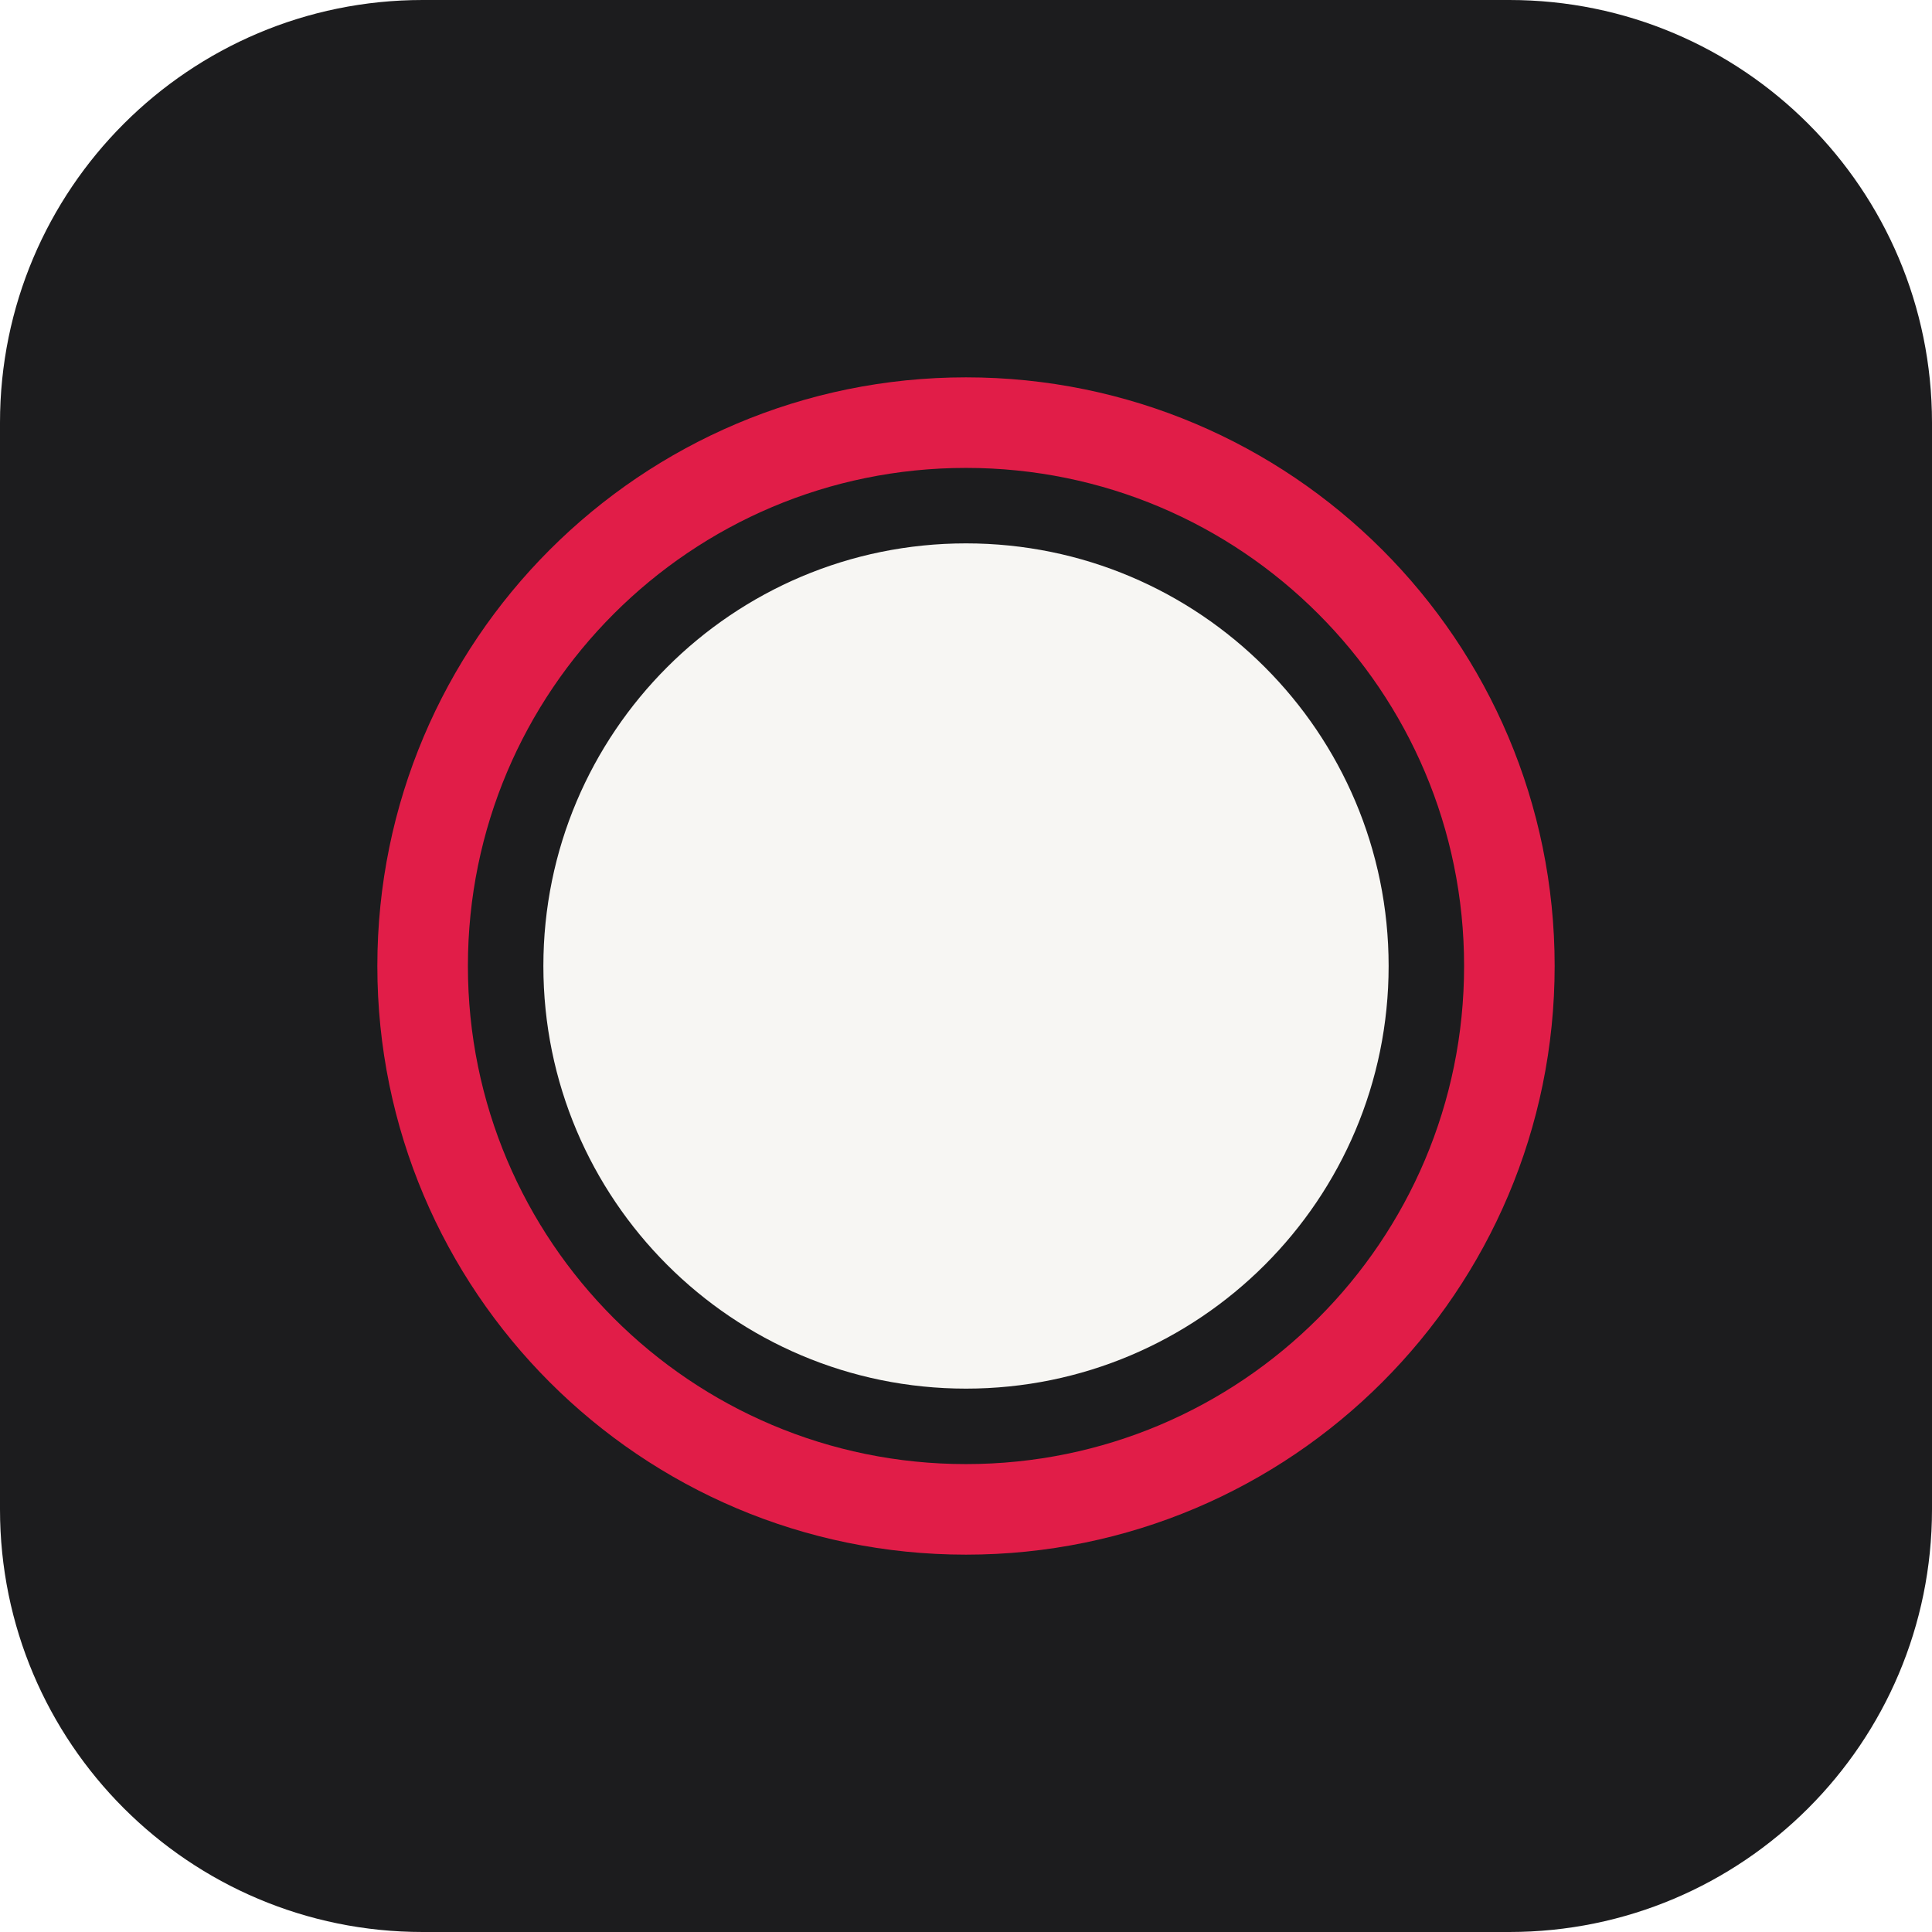
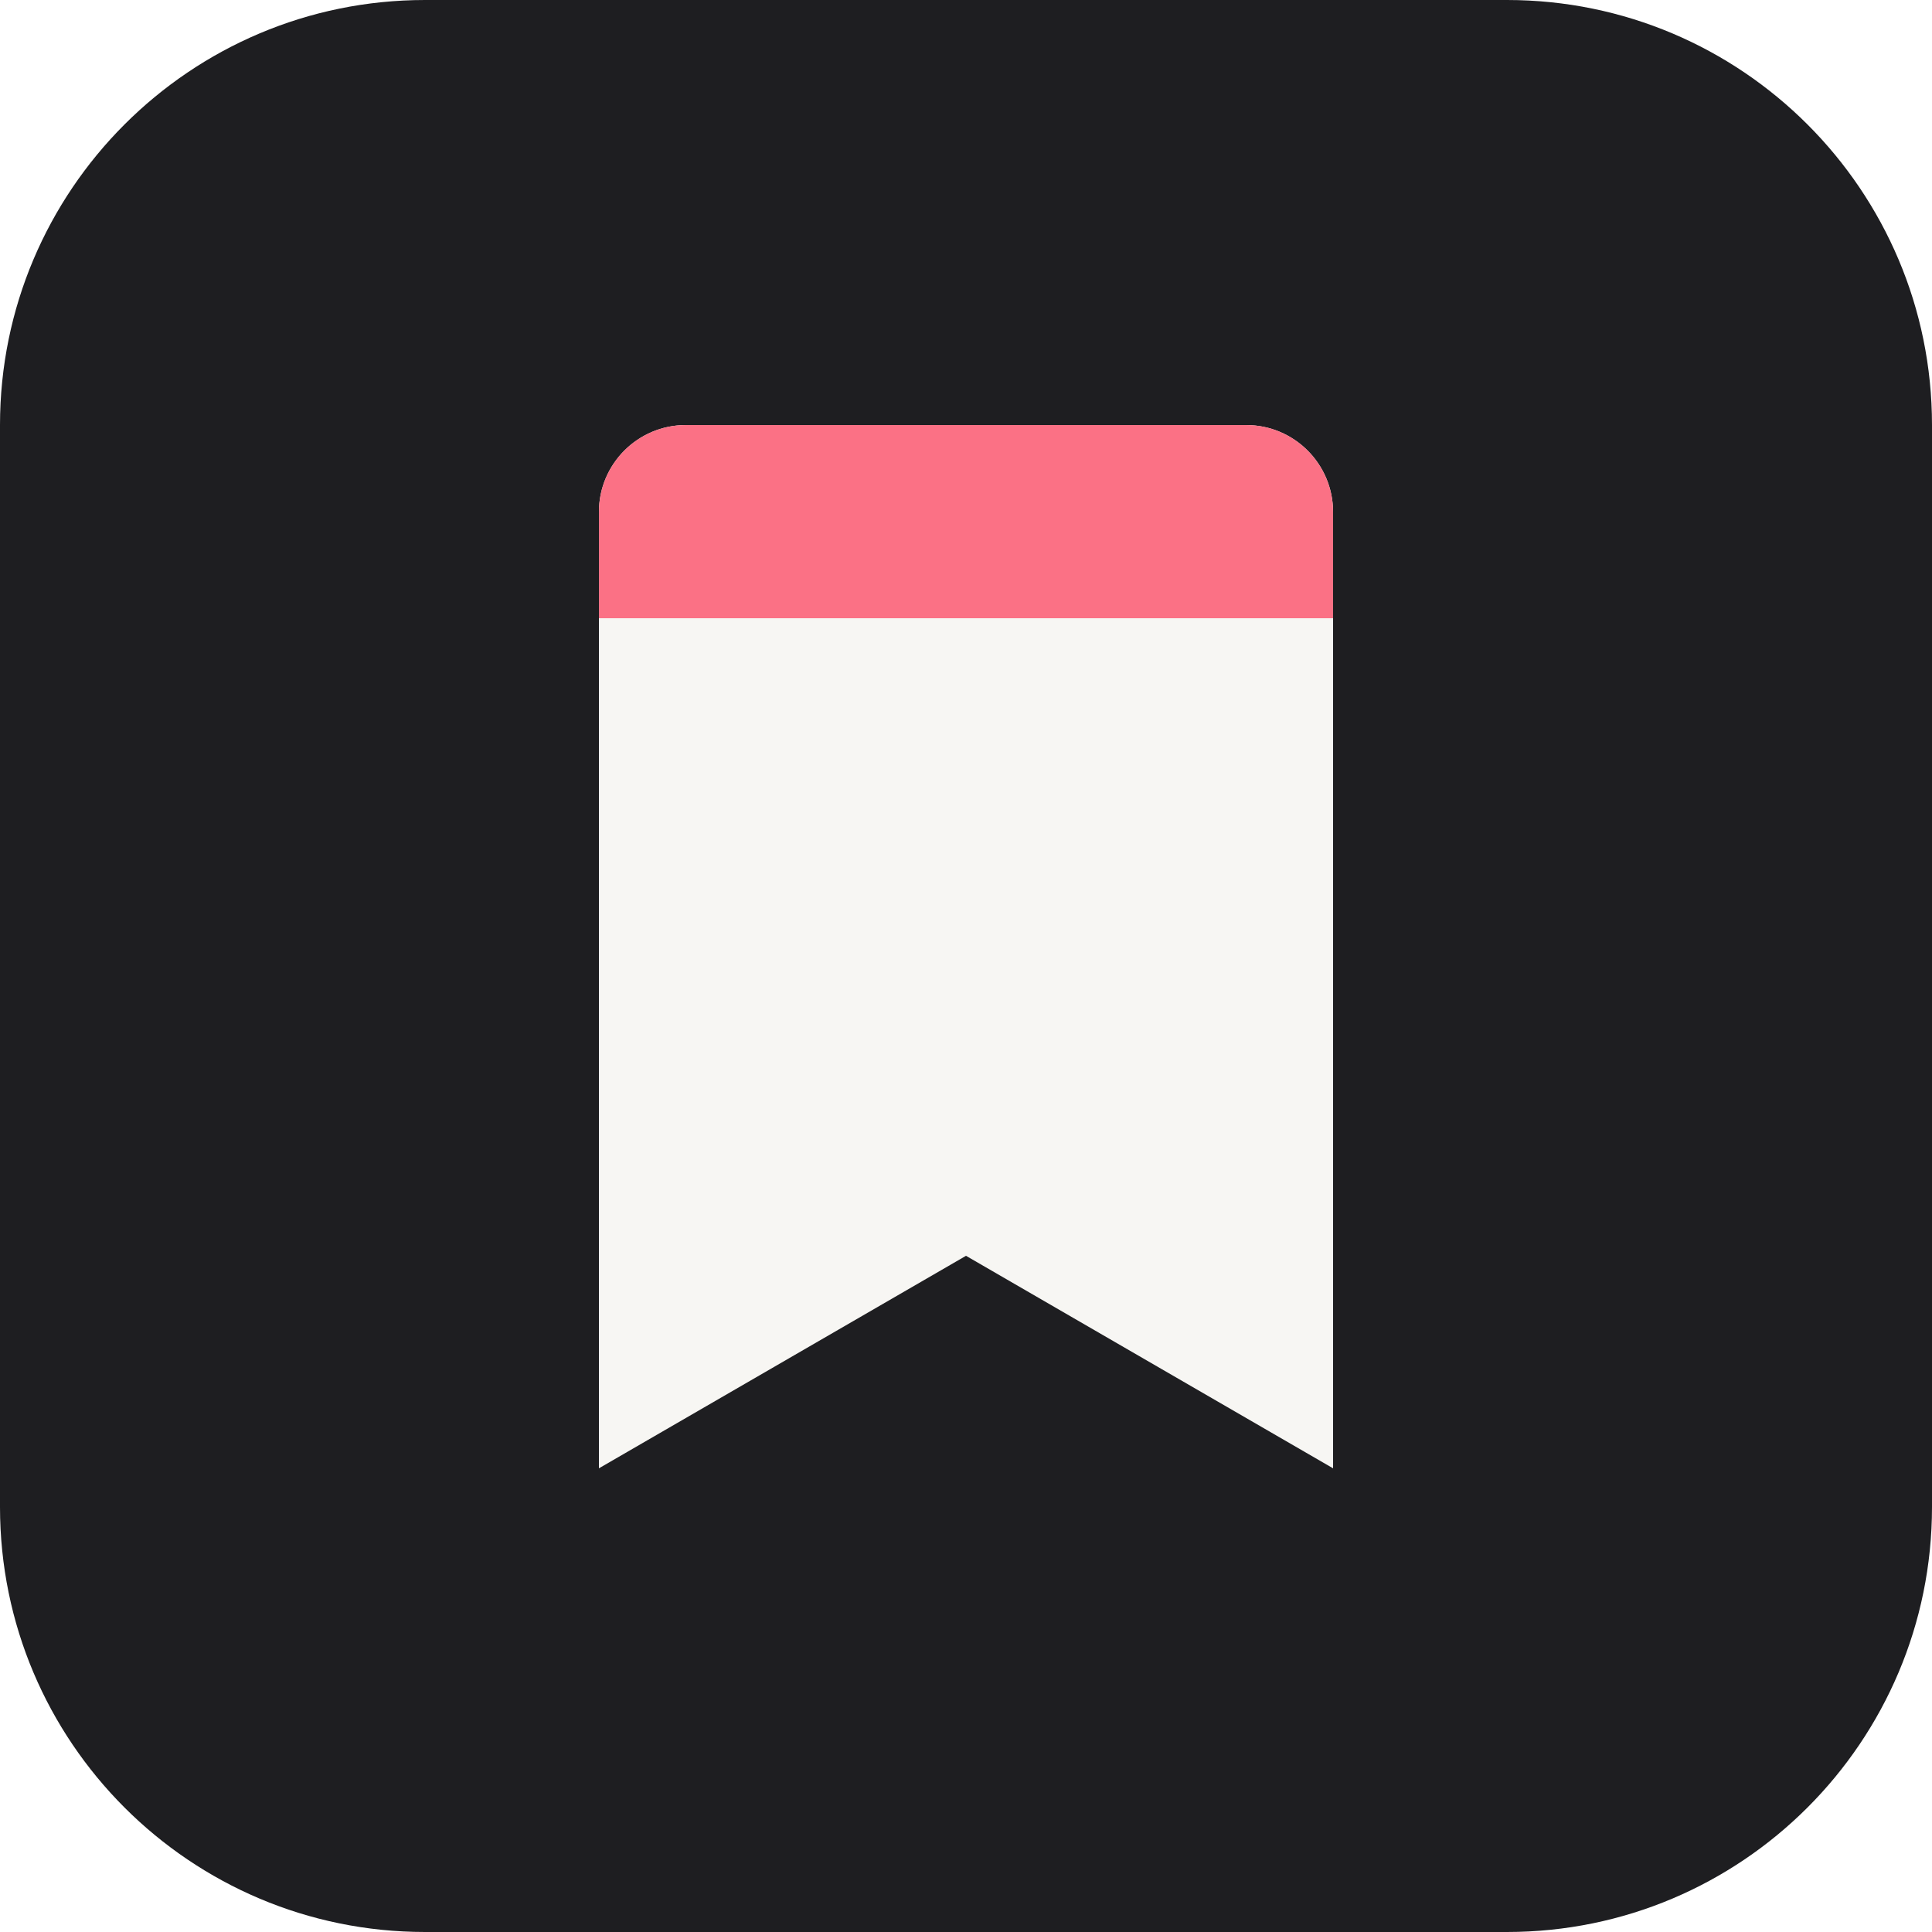
- <svg xmlns="http://www.w3.org/2000/svg" viewBox="0 0 64 64">
-   <rect width="64" height="64" rx="14" fill="#1c1c1e" />
-   <circle cx="32" cy="32" r="14" fill="#f7f6f3" />
-   <circle cx="32" cy="32" r="18" fill="none" stroke="#e11d48" stroke-width="3" />
+ <svg xmlns="http://www.w3.org/2000/svg" viewBox="0 0 100 100">
+   <rect width="100" height="100" rx="22" fill="#1e1e21" />
+   <path d="M31 26.5a4.5 4.5 0 0 1 4.5-4.5h29a4.5 4.5 0 0 1 4.5 4.5V76L50 65 31 76z" fill="#f7f6f3" />
+   <path d="M31 26.5a4.5 4.5 0 0 1 4.5-4.5h29a4.5 4.5 0 0 1 4.5 4.5V32H31z" fill="#fb7185" />
</svg>
